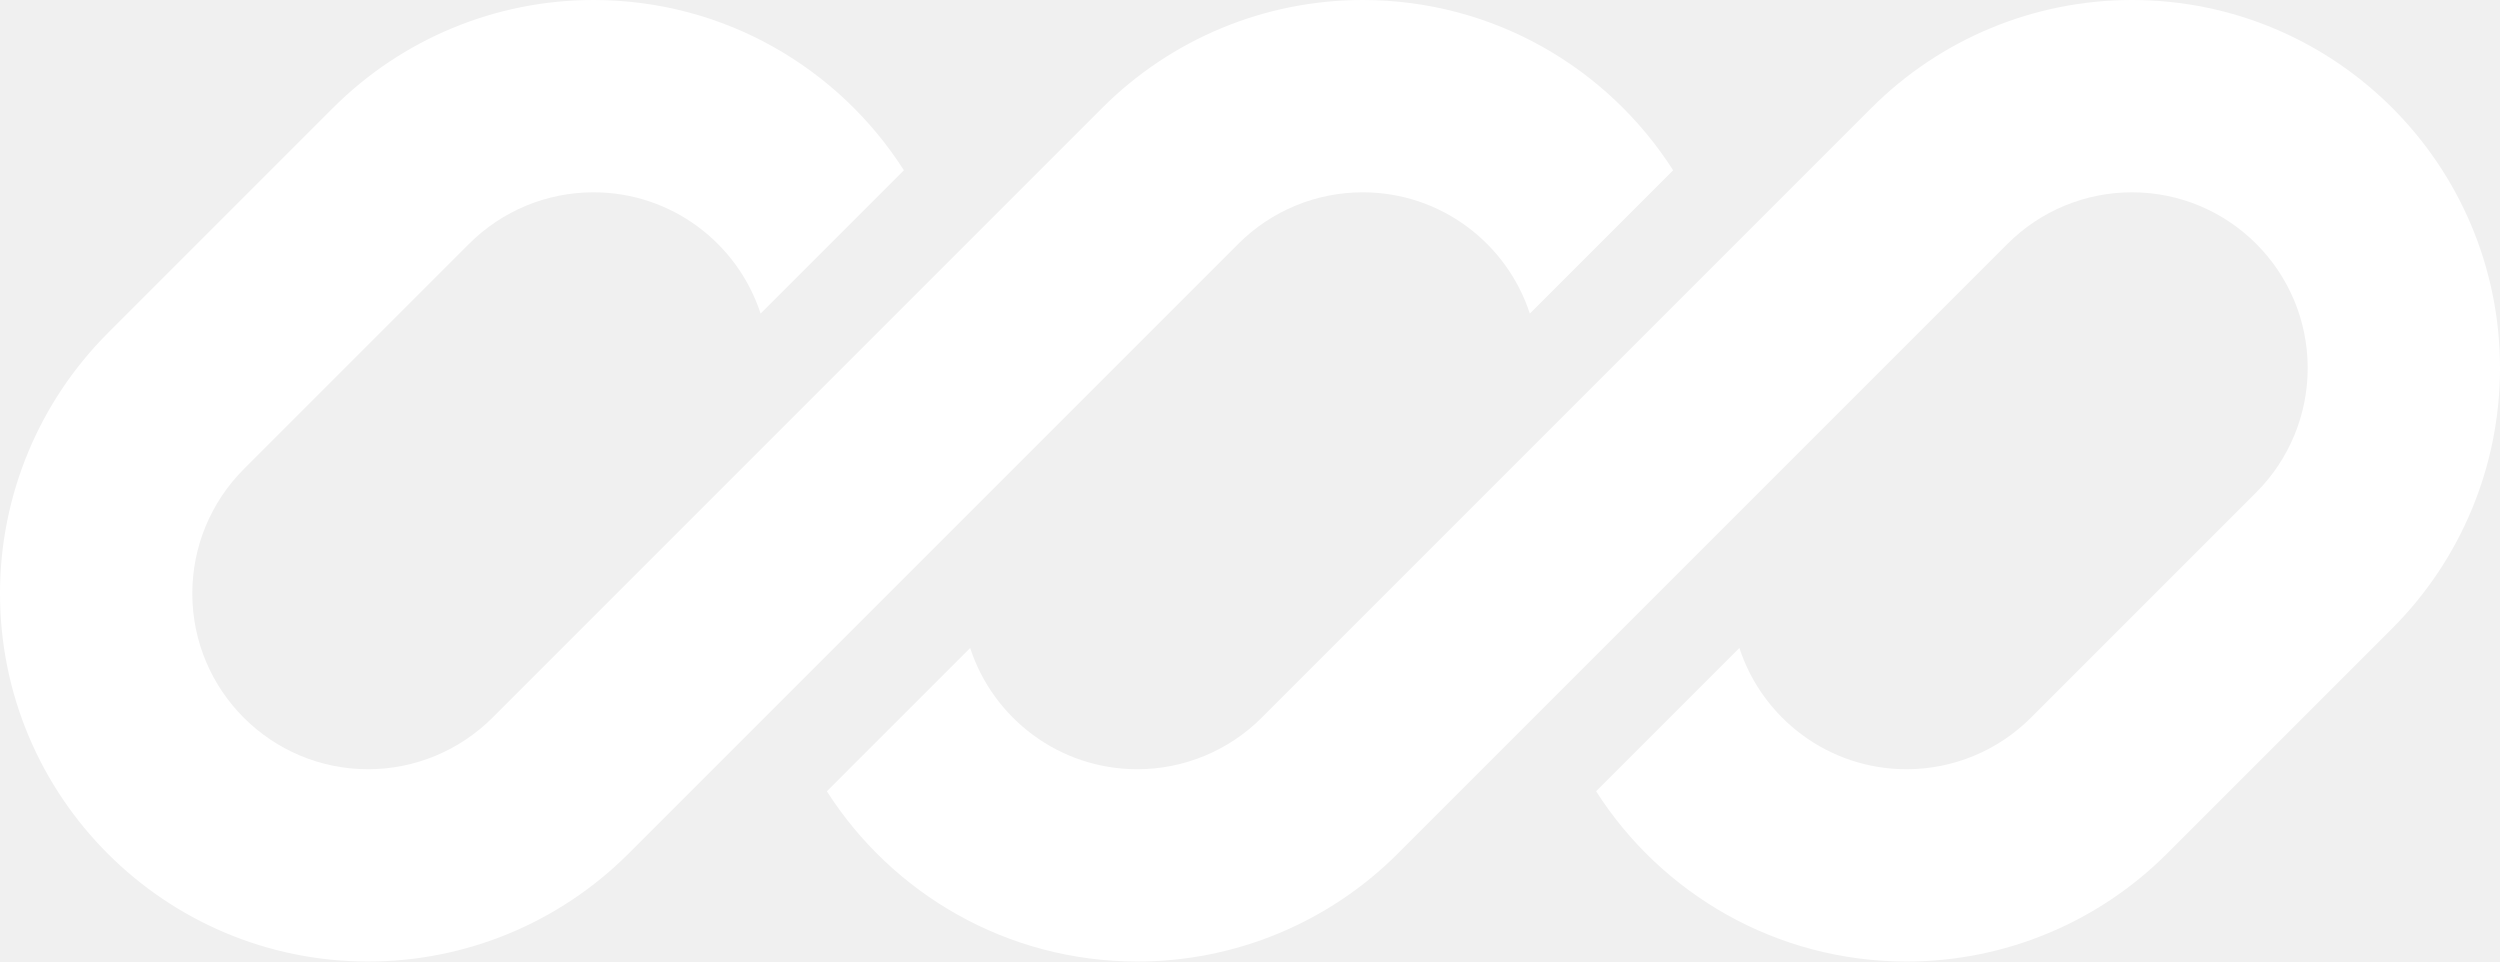
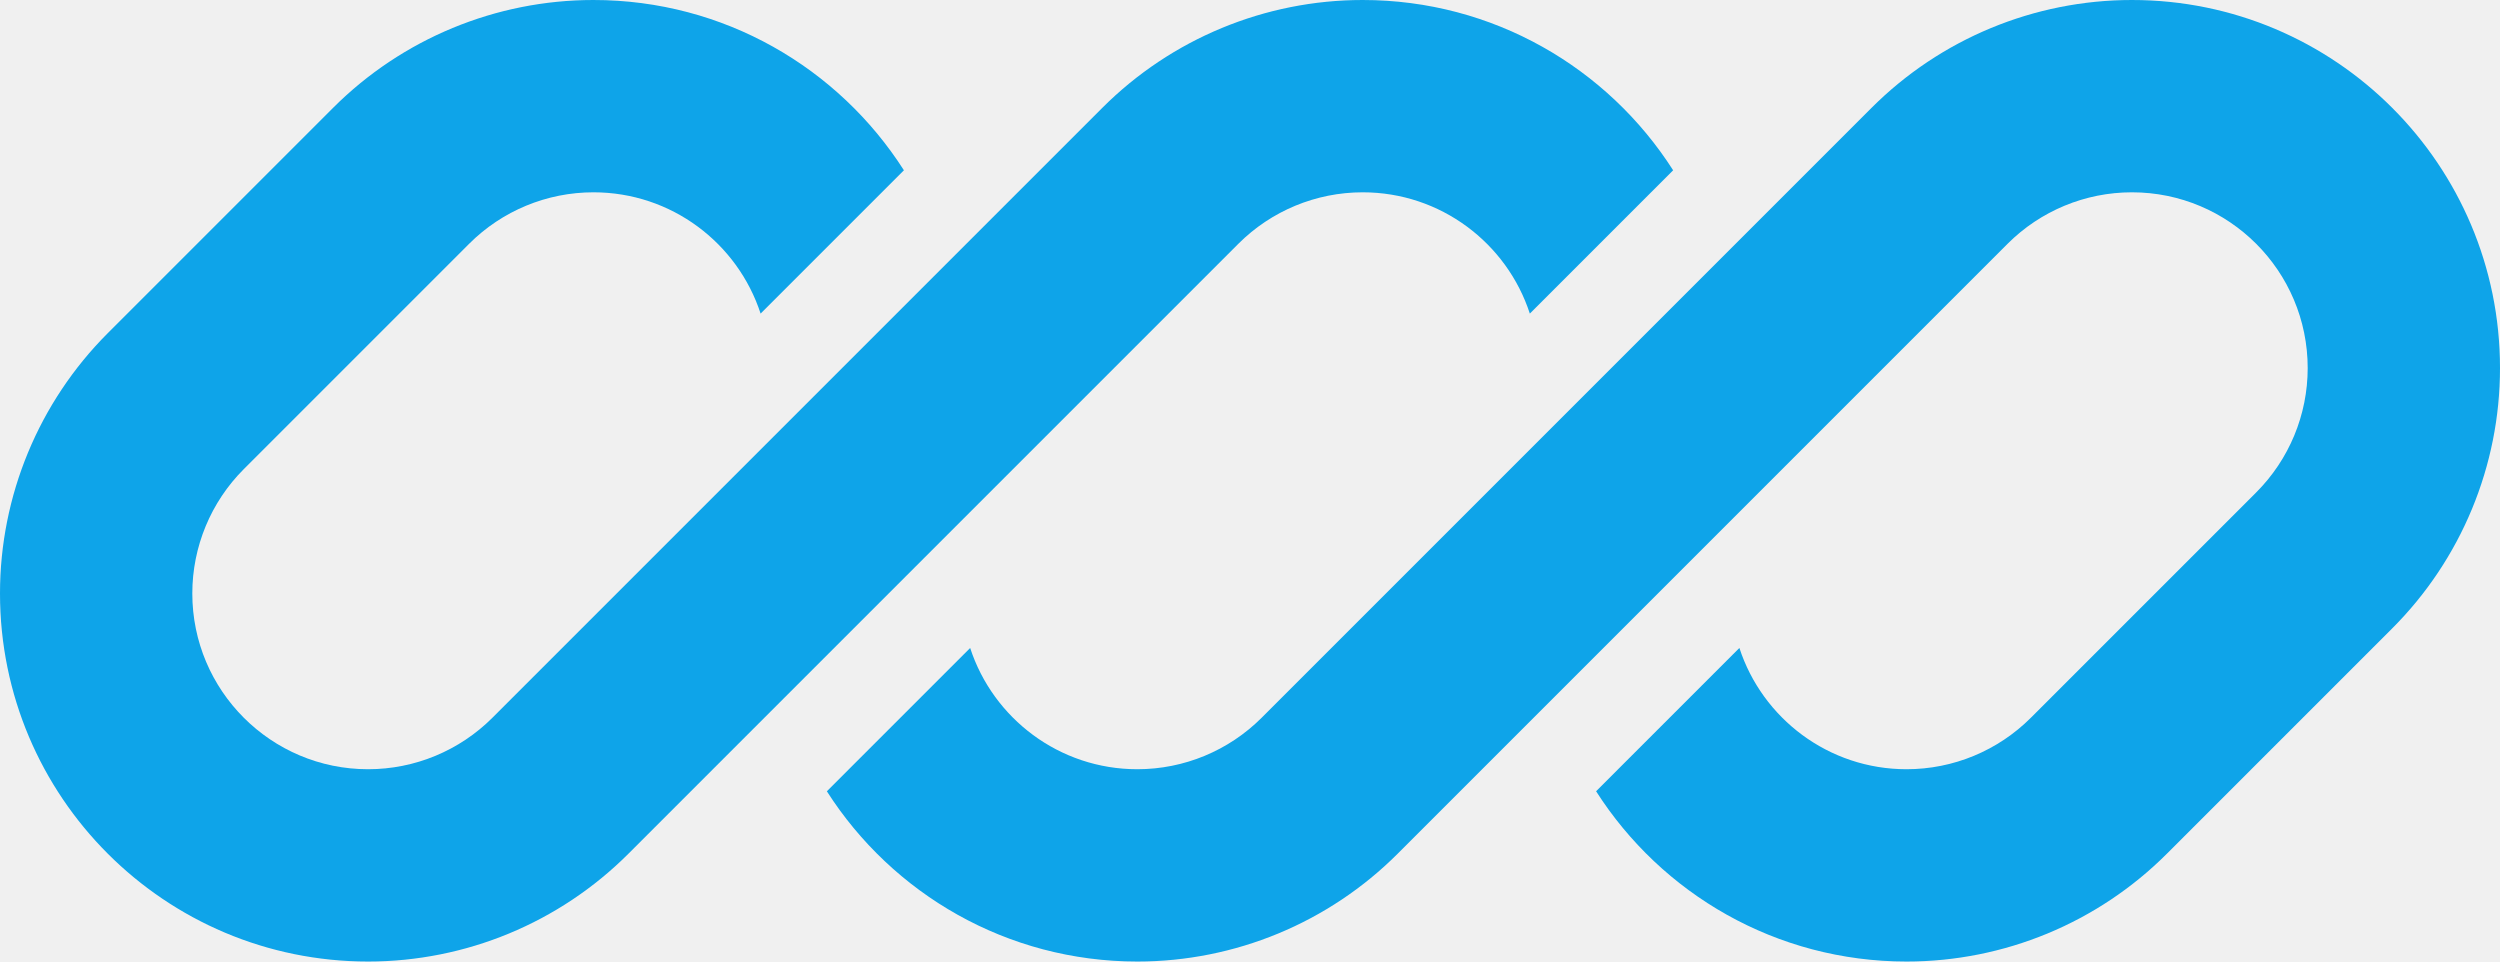
<svg xmlns="http://www.w3.org/2000/svg" id="logo-70" width="78" height="30" viewBox="0 0 78 30" fill="none">
-   <path d="M18.515 0C15.469 0 12.547 1.21 10.393 3.364L3.364 10.393C1.21 12.547 0 15.469 0 18.515C0 24.858 5.142 30 11.485 30C14.531 30 17.453 28.79 19.607 26.636L24.469 21.774C24.469 21.774 24.469 21.774 24.469 21.774L38.636 7.607C39.665 6.578 41.06 6 42.515 6C44.95 6 47.015 7.587 47.731 9.784L52.202 5.313C50.163 2.118 46.586 0 42.515 0C39.469 0 36.547 1.21 34.393 3.364L15.364 22.393C14.335 23.422 12.94 24 11.485 24C8.456 24 6 21.544 6 18.515C6 17.06 6.578 15.665 7.607 14.636L14.636 7.607C15.665 6.578 17.06 6 18.515 6C20.95 6 23.015 7.587 23.731 9.784L28.202 5.313C26.163 2.118 22.586 0 18.515 0Z" class="ccustom" fill="#ffffff" />
-   <path d="M39.364 22.393C38.335 23.422 36.94 24 35.485 24C33.05 24 30.985 22.413 30.269 20.217L25.798 24.688C27.838 27.882 31.414 30 35.485 30C38.531 30 41.453 28.79 43.607 26.636L62.636 7.607C63.665 6.578 65.06 6 66.515 6C69.544 6 72 8.456 72 11.485C72 12.94 71.422 14.335 70.393 15.364L63.364 22.393C62.335 23.422 60.94 24 59.485 24C57.05 24 54.985 22.413 54.269 20.216L49.798 24.687C51.838 27.882 55.414 30 59.485 30C62.531 30 65.453 28.79 67.607 26.636L74.636 19.607C76.79 17.453 78 14.531 78 11.485C78 5.142 72.858 0 66.515 0C63.469 0 60.547 1.21 58.393 3.364L39.364 22.393Z" class="ccustom" fill="#ffffff" />
+   <path d="M18.515 0C15.469 0 12.547 1.21 10.393 3.364L3.364 10.393C1.21 12.547 0 15.469 0 18.515C0 24.858 5.142 30 11.485 30C14.531 30 17.453 28.79 19.607 26.636L24.469 21.774C24.469 21.774 24.469 21.774 24.469 21.774L38.636 7.607C39.665 6.578 41.06 6 42.515 6C44.95 6 47.015 7.587 47.731 9.784L52.202 5.313C50.163 2.118 46.586 0 42.515 0C39.469 0 36.547 1.21 34.393 3.364L15.364 22.393C14.335 23.422 12.94 24 11.485 24C8.456 24 6 21.544 6 18.515C6 17.06 6.578 15.665 7.607 14.636L14.636 7.607C15.665 6.578 17.06 6 18.515 6C20.95 6 23.015 7.587 23.731 9.784L28.202 5.313C26.163 2.118 22.586 0 18.515 0Z" class="ccustom" fill="#0ea4e9" />
+   <path d="M39.364 22.393C38.335 23.422 36.94 24 35.485 24C33.05 24 30.985 22.413 30.269 20.217L25.798 24.688C27.838 27.882 31.414 30 35.485 30C38.531 30 41.453 28.79 43.607 26.636L62.636 7.607C63.665 6.578 65.06 6 66.515 6C69.544 6 72 8.456 72 11.485C72 12.94 71.422 14.335 70.393 15.364L63.364 22.393C62.335 23.422 60.94 24 59.485 24C57.05 24 54.985 22.413 54.269 20.216L49.798 24.687C51.838 27.882 55.414 30 59.485 30C62.531 30 65.453 28.79 67.607 26.636L74.636 19.607C76.79 17.453 78 14.531 78 11.485C78 5.142 72.858 0 66.515 0C63.469 0 60.547 1.21 58.393 3.364L39.364 22.393Z" class="ccustom" fill="#0ea4e9" />
</svg>
